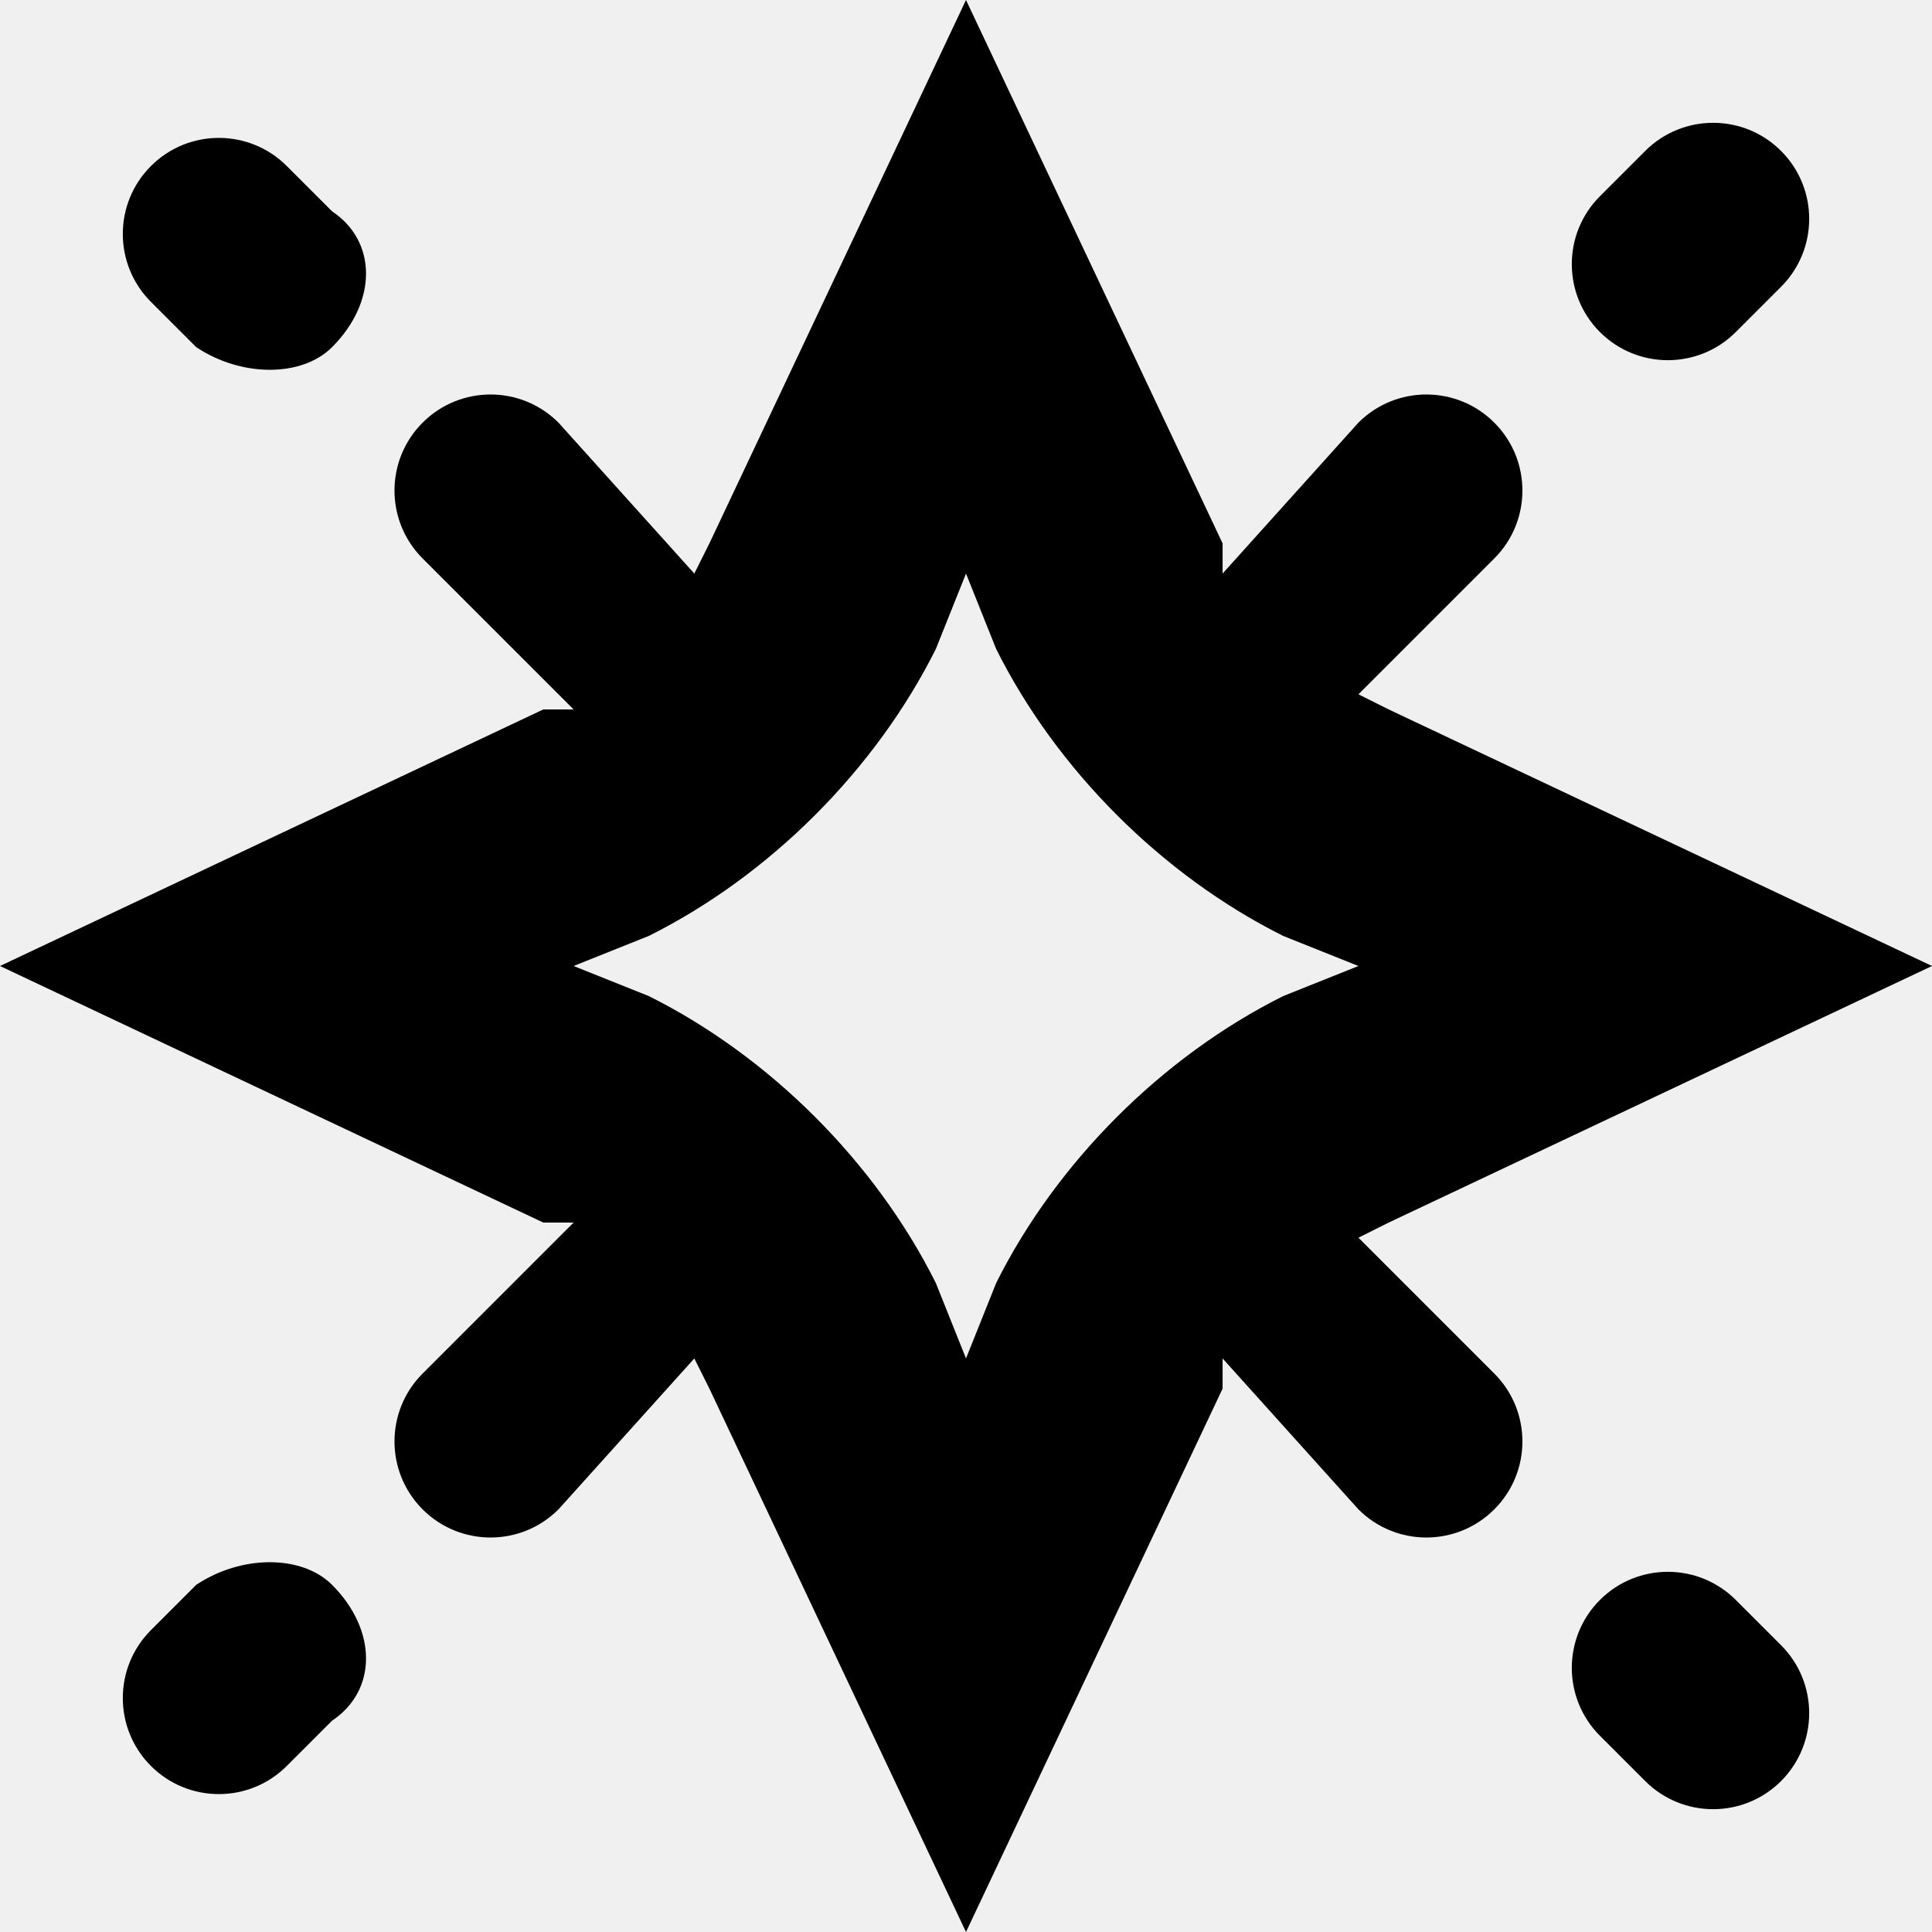
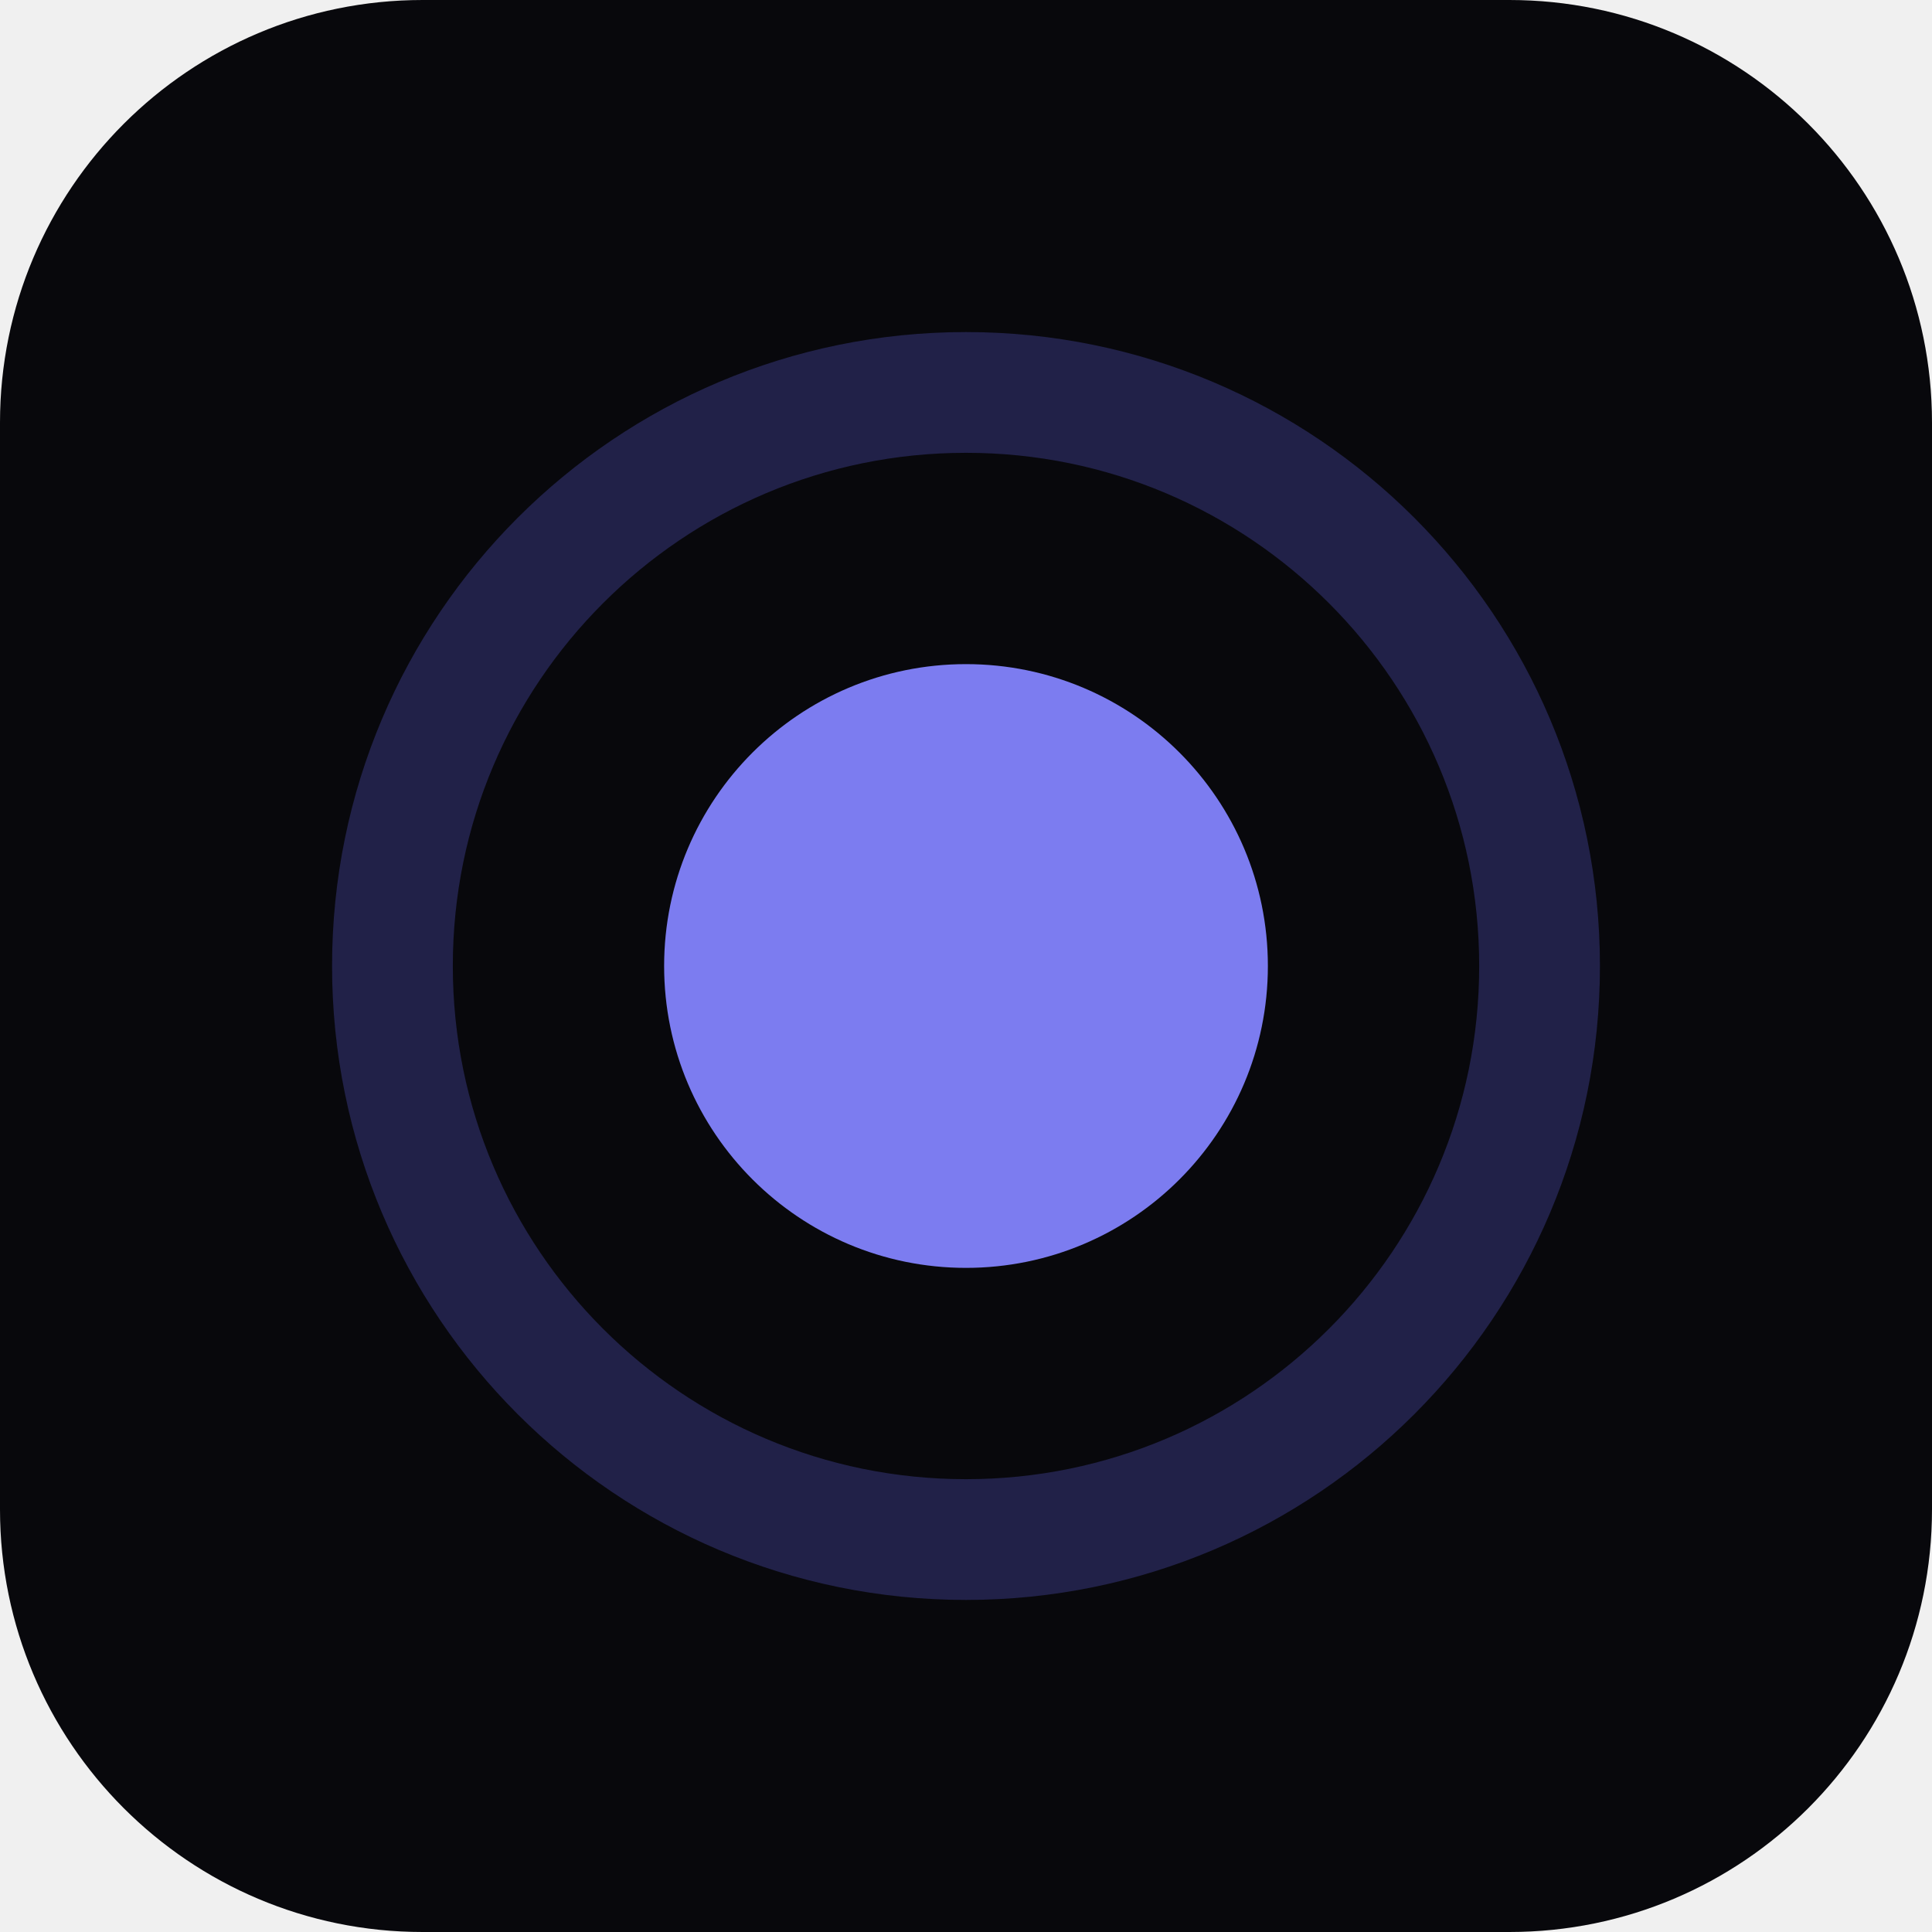
- <svg xmlns="http://www.w3.org/2000/svg" viewBox="0 0 128 128">
-   <path fill-rule="evenodd" d="M81 36 64 0 47 36l-1 2-9-10a6 6 0 0 0-9 9l10 10h-2L0 64l36 17h2L28 91a6 6 0 1 0 9 9l9-10 1 2 17 36 17-36v-2l9 10a6 6 0 1 0 9-9l-9-9 2-1 36-17-36-17-2-1 9-9a6 6 0 1 0-9-9l-9 10v-2Zm-17 2-2 5c-4 8-11 15-19 19l-5 2 5 2c8 4 15 11 19 19l2 5 2-5c4-8 11-15 19-19l5-2-5-2c-8-4-15-11-19-19l-2-5Z" clip-rule="evenodd" />
-   <path d="M118 19a6 6 0 0 0-9-9l-3 3a6 6 0 1 0 9 9l3-3Zm-96 4c-2 2-6 2-9 0l-3-3a6 6 0 1 1 9-9l3 3c3 2 3 6 0 9Zm0 82c-2-2-6-2-9 0l-3 3a6 6 0 1 0 9 9l3-3c3-2 3-6 0-9Zm96 4a6 6 0 0 1-9 9l-3-3a6 6 0 1 1 9-9l3 3Z" />
-   <style>path{fill:#000}@media (prefers-color-scheme:dark){path{fill:#fff}}</style>
+ <svg xmlns="http://www.w3.org/2000/svg" viewBox="0 0 32 32">
+   <rect width="32" height="32" rx="7" fill="#08080c" />
+   <circle cx="16" cy="16" r="9.5" fill="none" stroke="#5b5bd6" stroke-opacity="0.30" stroke-width="2" />
+   <circle cx="16" cy="16" r="5" fill="#7c7cf0" />
</svg>
